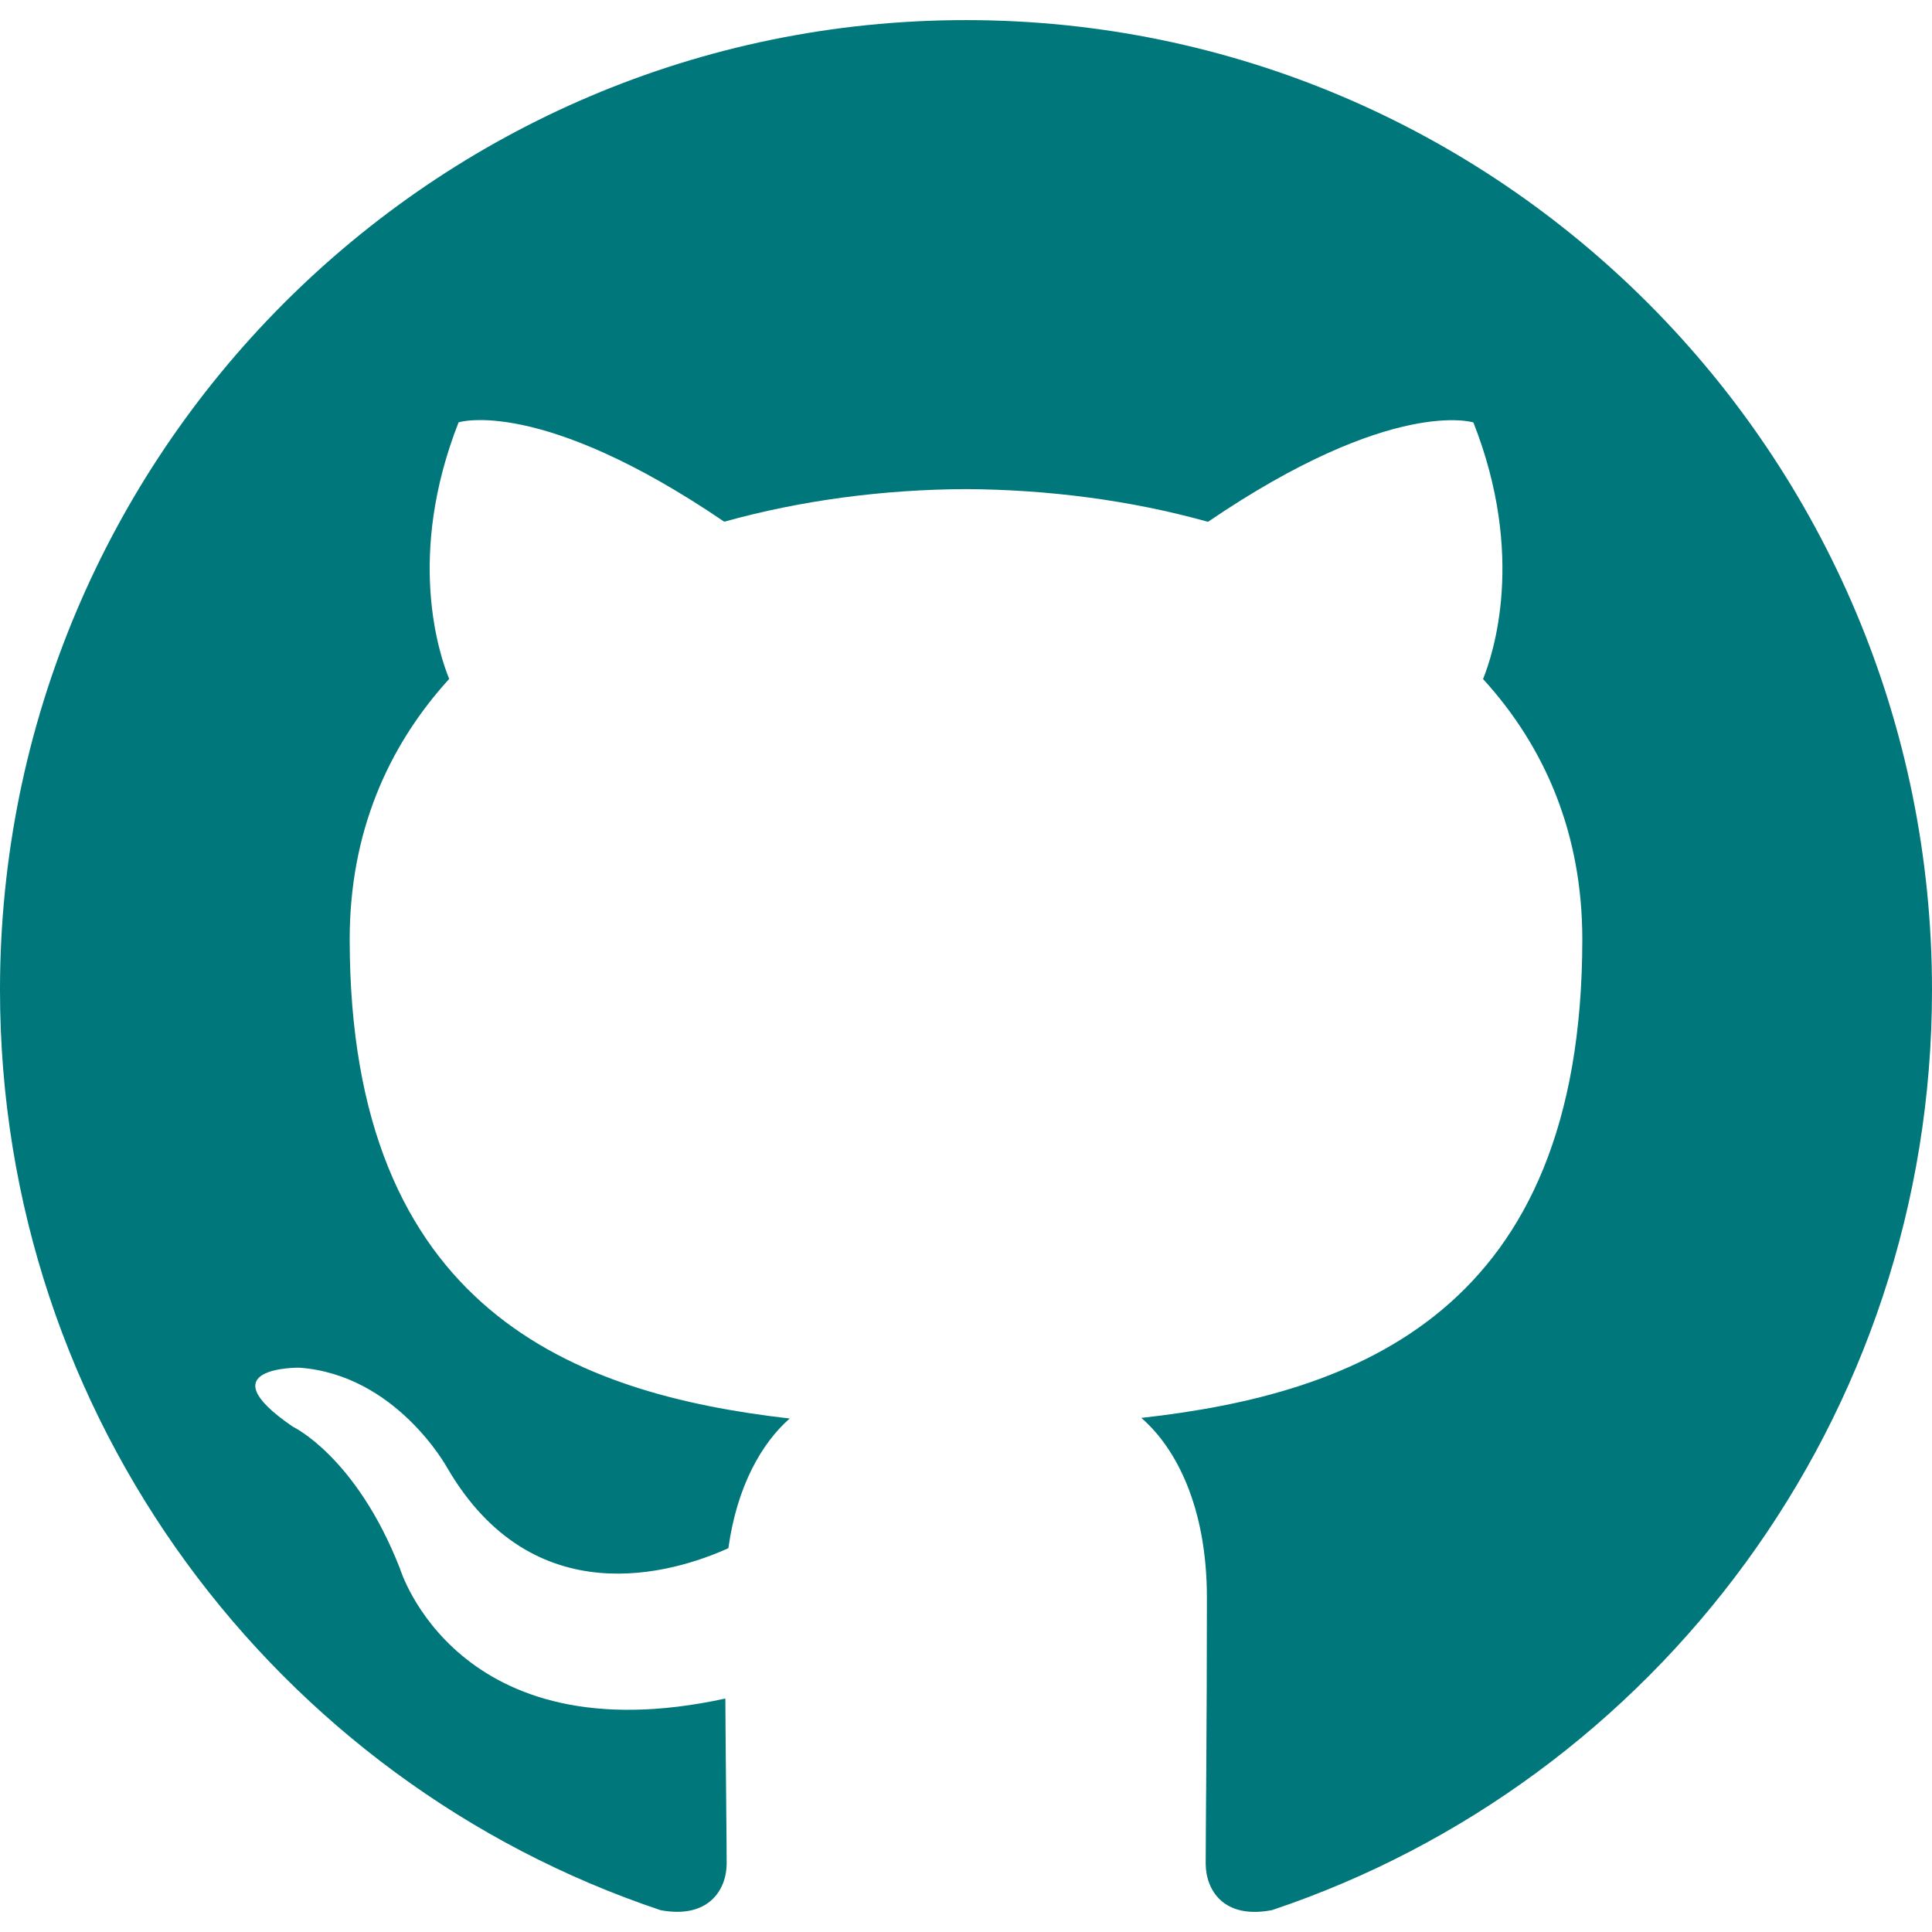
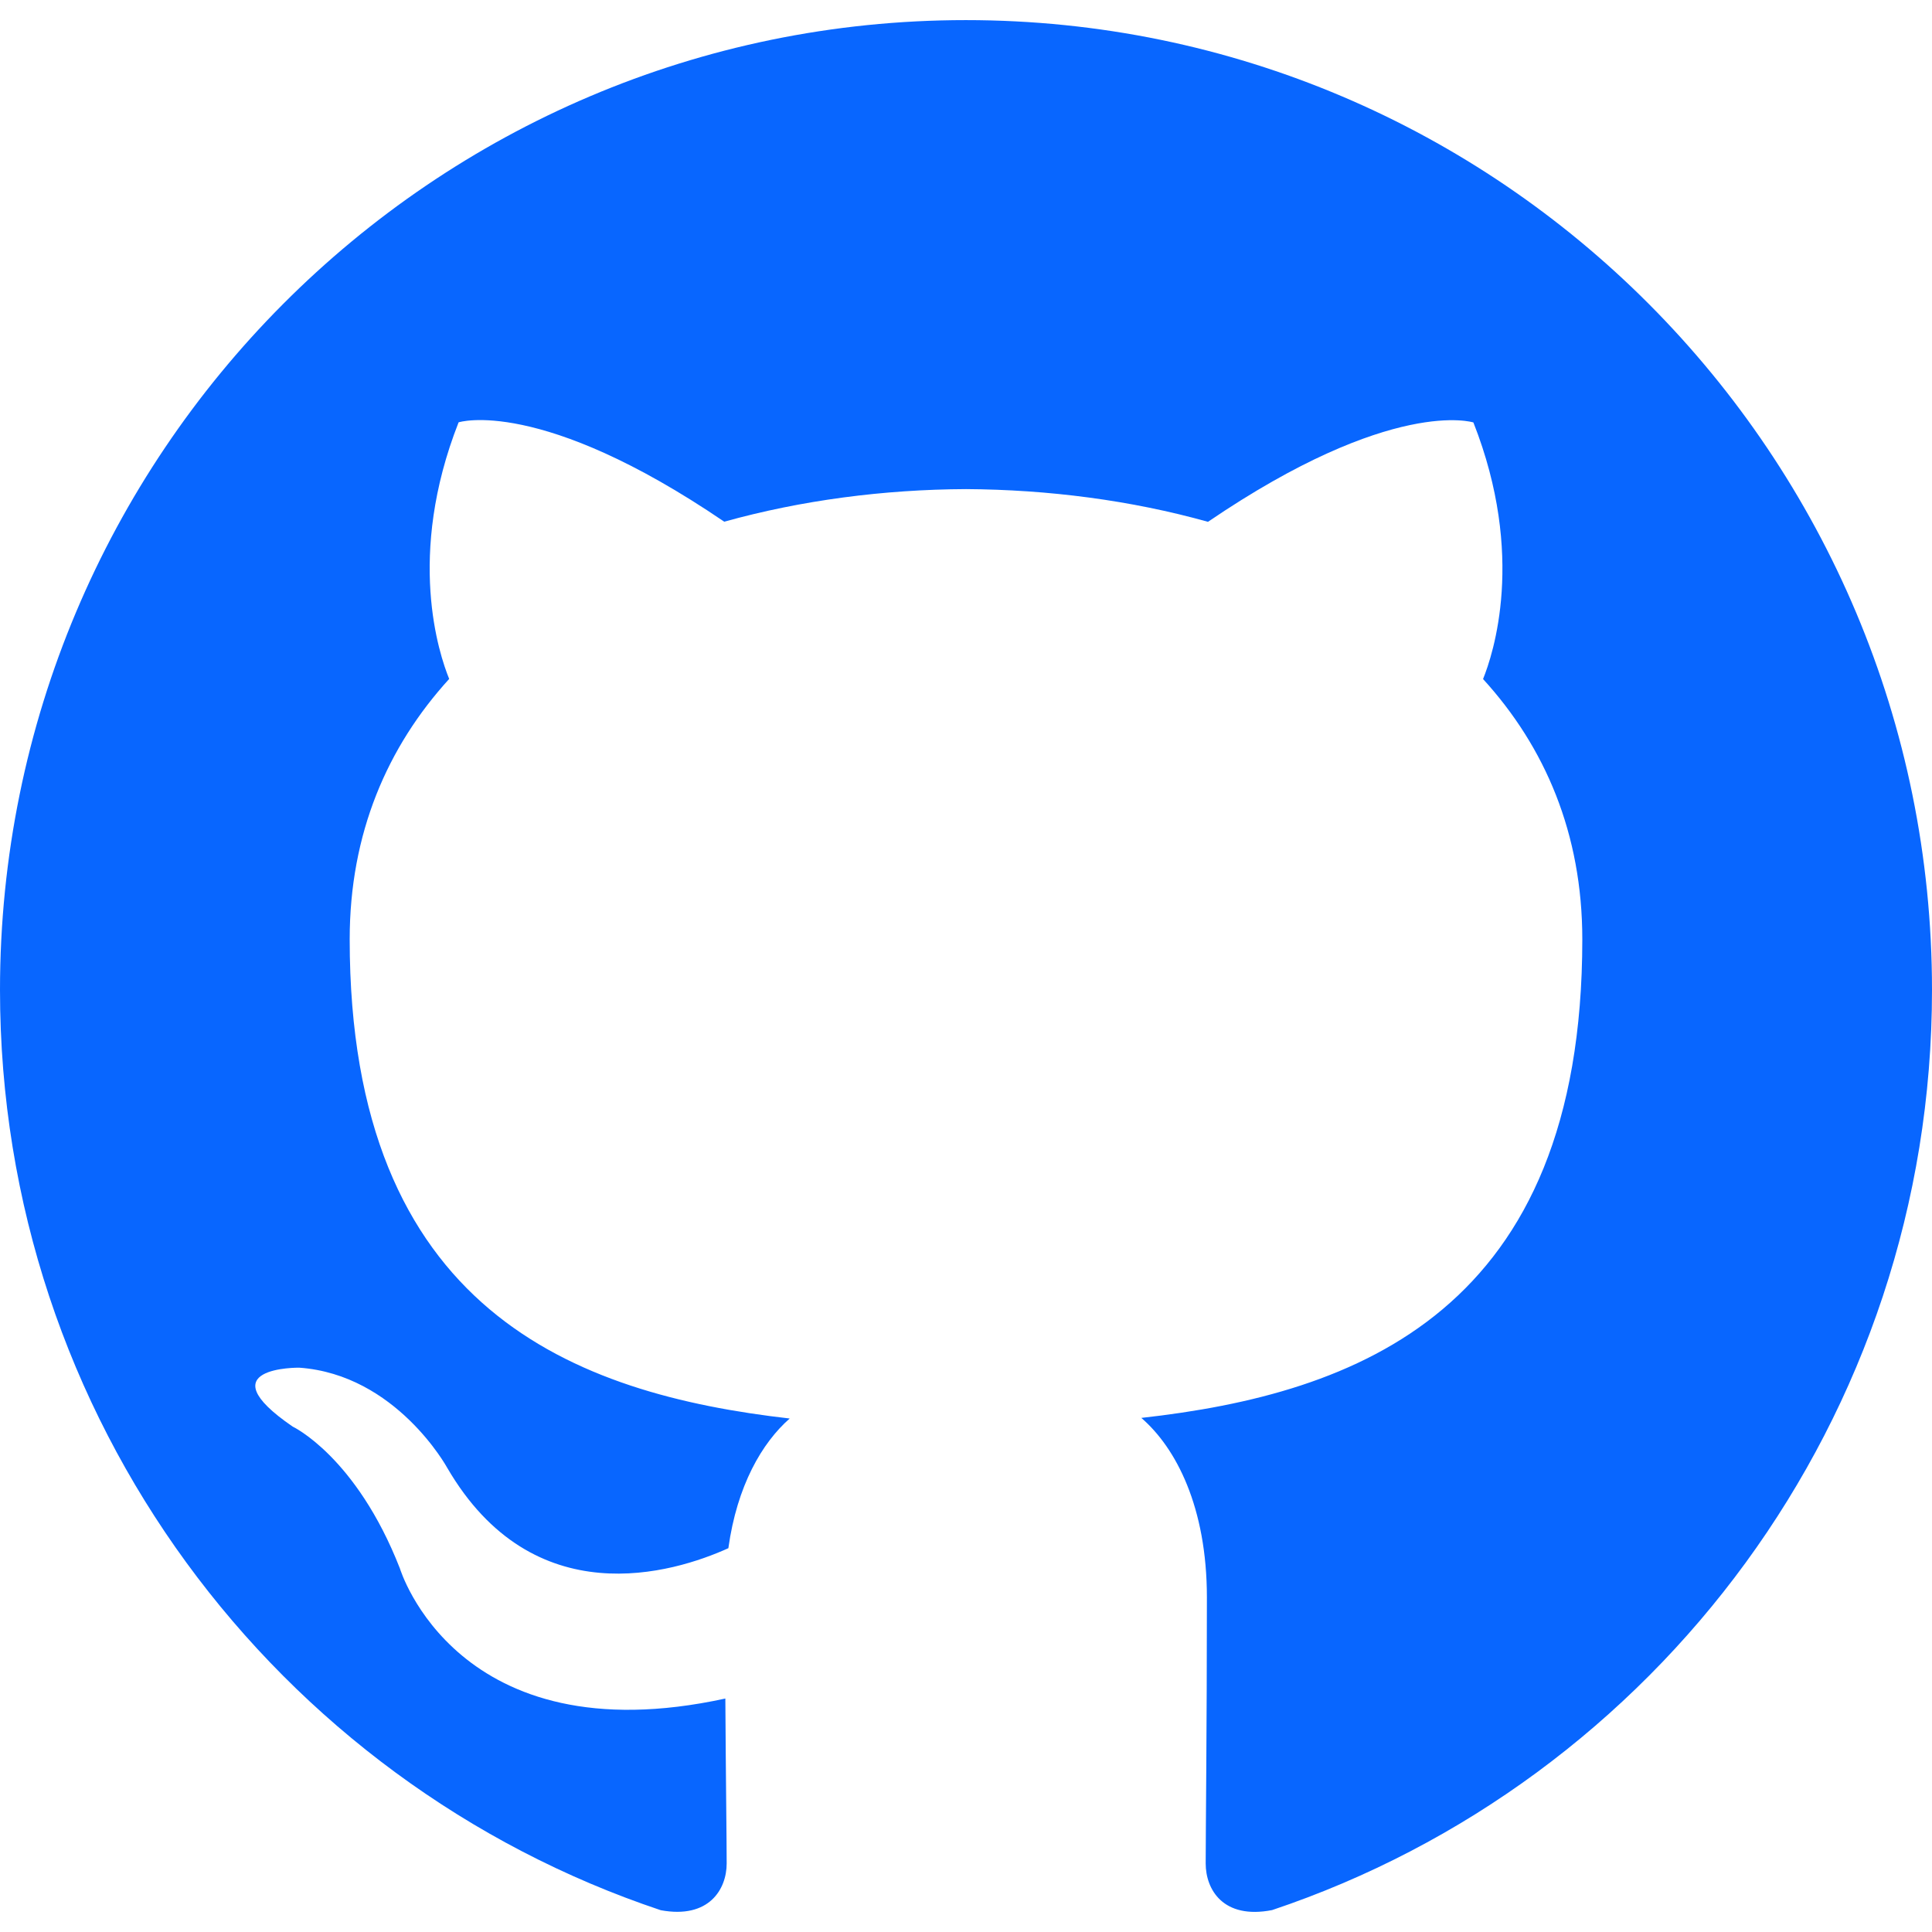
<svg xmlns="http://www.w3.org/2000/svg" version="1.1" width="512" height="512" x="0" y="0" viewBox="0 0 512 512" style="enable-background:new 0 0 512 512" xml:space="preserve" class="">
  <g>
-     <path d="M255.968 5.329C114.624 5.329 0 120.401 0 262.353c0 113.536 73.344 209.856 175.104 243.872 12.8 2.368 17.472-5.568 17.472-12.384 0-6.112-.224-22.272-.352-43.712-71.2 15.52-86.24-34.464-86.24-34.464-11.616-29.696-28.416-37.6-28.416-37.6-23.264-15.936 1.728-15.616 1.728-15.616 25.696 1.824 39.2 26.496 39.2 26.496 22.848 39.264 59.936 27.936 74.528 21.344 2.304-16.608 8.928-27.936 16.256-34.368-56.832-6.496-116.608-28.544-116.608-127.008 0-28.064 9.984-51.008 26.368-68.992-2.656-6.496-11.424-32.64 2.496-68 0 0 21.504-6.912 70.4 26.336 20.416-5.696 42.304-8.544 64.096-8.64 21.728.128 43.648 2.944 64.096 8.672 48.864-33.248 70.336-26.336 70.336-26.336 13.952 35.392 5.184 61.504 2.56 68 16.416 17.984 26.304 40.928 26.304 68.992 0 98.72-59.84 120.448-116.864 126.816 9.184 7.936 17.376 23.616 17.376 47.584 0 34.368-.32 62.08-.32 70.496 0 6.88 4.608 14.88 17.6 12.352C438.72 472.145 512 375.857 512 262.353 512 120.401 397.376 5.329 255.968 5.329z" style="" fill="#00777b" data-original="#5c6bc0" class="" opacity="1" />
+     <path d="M255.968 5.329C114.624 5.329 0 120.401 0 262.353c0 113.536 73.344 209.856 175.104 243.872 12.8 2.368 17.472-5.568 17.472-12.384 0-6.112-.224-22.272-.352-43.712-71.2 15.52-86.24-34.464-86.24-34.464-11.616-29.696-28.416-37.6-28.416-37.6-23.264-15.936 1.728-15.616 1.728-15.616 25.696 1.824 39.2 26.496 39.2 26.496 22.848 39.264 59.936 27.936 74.528 21.344 2.304-16.608 8.928-27.936 16.256-34.368-56.832-6.496-116.608-28.544-116.608-127.008 0-28.064 9.984-51.008 26.368-68.992-2.656-6.496-11.424-32.64 2.496-68 0 0 21.504-6.912 70.4 26.336 20.416-5.696 42.304-8.544 64.096-8.64 21.728.128 43.648 2.944 64.096 8.672 48.864-33.248 70.336-26.336 70.336-26.336 13.952 35.392 5.184 61.504 2.56 68 16.416 17.984 26.304 40.928 26.304 68.992 0 98.72-59.84 120.448-116.864 126.816 9.184 7.936 17.376 23.616 17.376 47.584 0 34.368-.32 62.08-.32 70.496 0 6.88 4.608 14.88 17.6 12.352C438.72 472.145 512 375.857 512 262.353 512 120.401 397.376 5.329 255.968 5.329z" style="" fill="#0866FF" data-original="#5c6bc0" class="" opacity="1" />
  </g>
</svg>
